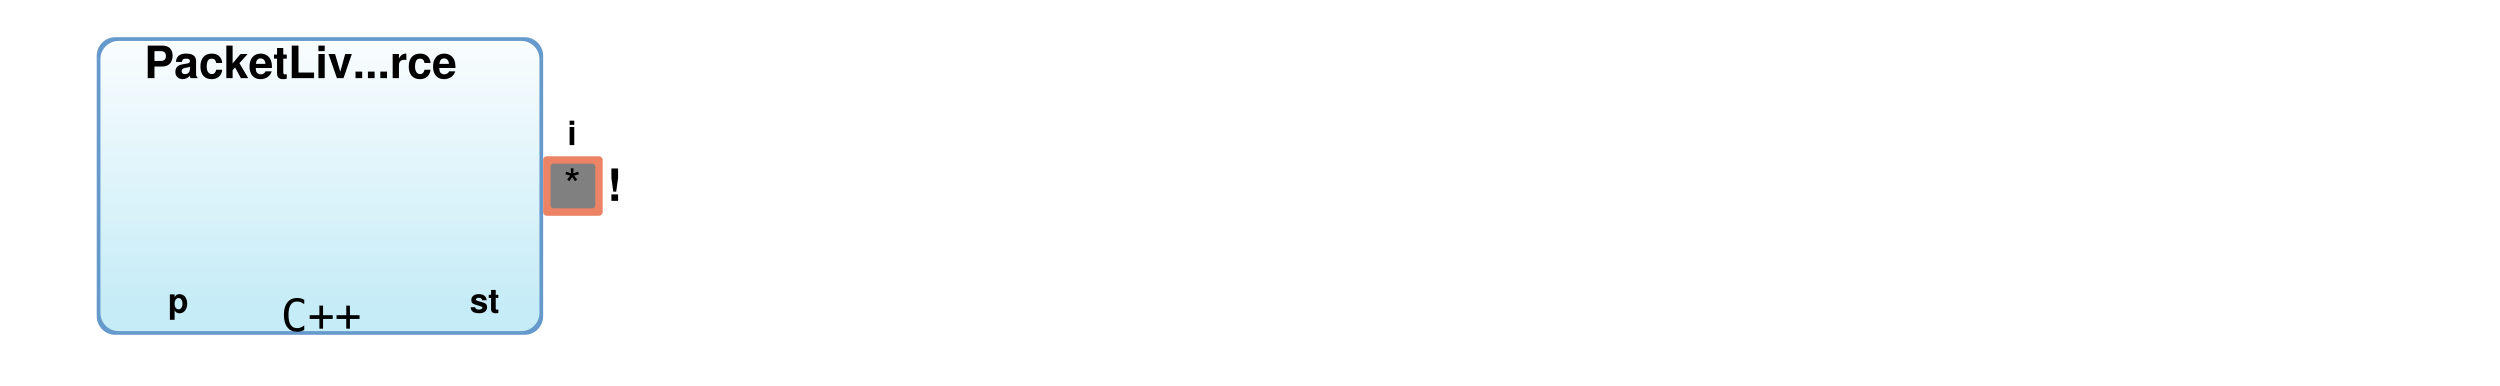
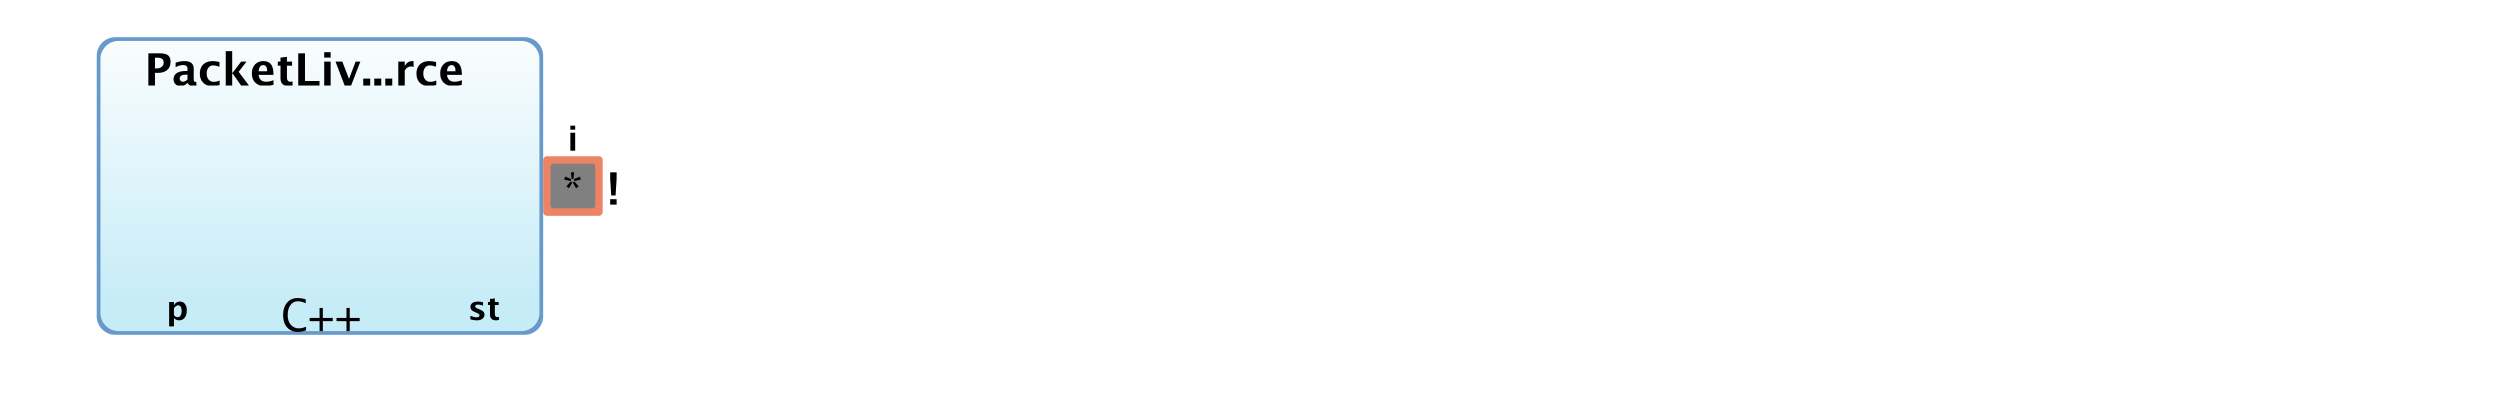
<svg xmlns="http://www.w3.org/2000/svg" style="fill-opacity:1; color-rendering:auto; color-interpolation:auto; text-rendering:auto; stroke:black; stroke-linecap:square; stroke-miterlimit:10; shape-rendering:auto; stroke-opacity:1; fill:black; stroke-dasharray:none; font-weight:normal; stroke-width:1; font-family:'Dialog'; font-style:normal; stroke-linejoin:miter; font-size:12; stroke-dashoffset:0; image-rendering:auto;">
  <defs id="genericDefs" />
  <g>
    <defs id="defs1">
      <linearGradient x1="26" gradientUnits="userSpaceOnUse" x2="26" y1="10" y2="82" id="linearGradient1" spreadMethod="pad">
        <stop style="stop-opacity:1; stop-color:rgb(250,253,254);" offset="0%" />
        <stop style="stop-opacity:1; stop-color:rgb(198,236,247);" offset="100%" />
      </linearGradient>
      <clipPath clipPathUnits="userSpaceOnUse" id="clipPath1">
        <path d="M38.8 11 L133.2 11 L133.2 23 L38.8 23 L38.8 11 Z" />
      </clipPath>
    </defs>
    <g style="fill:rgb(0,0,0); fill-opacity:0; stroke-opacity:0; stroke:rgb(0,0,0);">
      <rect x="0" width="672" height="100" y="0" style="stroke:none;" />
    </g>
    <g style="fill:rgb(102,153,204); stroke:rgb(102,153,204);">
      <rect x="26" y="10" width="120" style="stroke:none;" rx="5" ry="5" height="80" />
      <rect x="27" y="11" width="118" style="fill:url(#linearGradient1); stroke:none;" rx="4.875" ry="4.875" height="78" />
    </g>
    <g style="font-family:sans-serif; font-weight:bold;">
-       <path d="M41.519 17.875 L41.519 21 L39.706 21 L39.706 12.25 L43.581 12.25 C45.394 12.25 46.394 13.219 46.394 14.969 C46.394 16.734 45.362 17.875 43.753 17.875 ZM41.519 16.375 L43.191 16.375 C44.159 16.375 44.597 15.953 44.597 15.078 C44.597 14.172 44.159 13.75 43.191 13.75 L41.519 13.75 ZM53.081 20.797 L53.081 21 L51.268 21 C51.112 20.812 51.065 20.688 51.065 20.359 C50.487 20.969 49.831 21.281 49.096 21.281 C48.534 21.281 47.956 21.047 47.596 20.656 C47.284 20.344 47.143 19.891 47.143 19.328 C47.143 18.172 47.753 17.516 49.05 17.297 L49.721 17.172 C50.55 17.047 50.55 17.047 50.768 16.922 C50.956 16.828 51.065 16.625 51.065 16.422 C51.065 15.984 50.737 15.766 50.081 15.766 C49.253 15.766 48.987 15.984 48.893 16.656 L47.284 16.656 C47.393 15.156 48.3 14.406 50.05 14.406 C51.8 14.406 52.706 15.078 52.706 16.406 L52.706 20 C52.706 20.344 52.784 20.516 53.081 20.797 ZM51.065 18.391 L51.065 17.938 C50.862 18.031 50.8 18.062 50.346 18.141 L49.768 18.25 C49.081 18.391 48.815 18.641 48.815 19.141 C48.815 19.625 49.159 19.922 49.721 19.922 C50.581 19.922 51.065 19.375 51.065 18.391 ZM59.734 16.938 L58.124 16.938 C57.937 16.094 57.609 15.766 56.921 15.766 C56.437 15.766 56.077 15.953 55.874 16.312 C55.671 16.703 55.562 17.281 55.562 17.891 C55.562 19.156 56.077 19.922 56.921 19.922 C57.577 19.922 57.905 19.594 58.124 18.75 L59.734 18.75 C59.577 20.297 58.484 21.281 56.905 21.281 C54.999 21.281 53.874 20.031 53.874 17.891 C53.874 15.688 54.999 14.406 56.937 14.406 C58.562 14.406 59.609 15.359 59.734 16.938 ZM62.527 17.047 L64.652 14.516 L66.558 14.516 L64.355 16.969 L66.714 21 L64.746 21 L63.199 18.141 L62.527 18.875 L62.527 21 L60.839 21 L60.839 12.25 L62.527 12.25 ZM73.086 18.281 L68.742 18.281 C68.773 18.906 68.836 19.188 68.992 19.422 C69.227 19.781 69.617 19.984 70.086 19.984 C70.711 19.984 71.18 19.688 71.383 19.172 L73.039 19.172 C72.664 20.453 71.492 21.281 70.039 21.281 C68.195 21.281 67.07 20 67.07 17.922 C67.07 15.75 68.211 14.406 70.07 14.406 C71.383 14.406 72.414 15.125 72.852 16.297 C73.008 16.75 73.102 17.359 73.102 18 C73.102 18.078 73.102 18.141 73.086 18.281 ZM68.773 17.172 L71.352 17.172 C71.32 16.734 71.242 16.469 71.086 16.234 C70.852 15.906 70.461 15.703 70.039 15.703 C69.305 15.703 68.883 16.188 68.773 17.172 ZM77.082 14.656 L77.082 15.766 L76.145 15.766 L76.145 19.297 C76.145 19.875 76.254 20 76.707 20 C76.817 20 76.91 19.984 77.082 19.969 L77.082 21.141 C76.785 21.234 76.489 21.281 76.114 21.281 C75.004 21.281 74.473 20.766 74.473 19.75 L74.473 15.766 L73.645 15.766 L73.645 14.656 L74.473 14.656 L74.473 12.906 L76.145 12.906 L76.145 14.656 ZM80.232 12.25 L80.232 19.5 L84.42 19.5 L84.42 21 L78.42 21 L78.42 12.25 ZM87.279 14.516 L87.279 21 L85.592 21 L85.592 14.516 ZM87.279 12.25 L87.279 13.75 L85.592 13.75 L85.592 12.25 ZM92.332 21 L90.566 21 L88.301 14.516 L90.066 14.516 L91.473 19.266 L92.785 14.516 L94.566 14.516 ZM97.36 19.25 L97.36 21 L95.563 21 L95.563 19.25 ZM100.694 19.25 L100.694 21 L98.897 21 L98.897 19.25 ZM104.028 19.25 L104.028 21 L102.231 21 L102.231 19.25 ZM105.55 14.516 L107.237 14.516 L107.237 15.797 C107.597 14.922 108.269 14.406 109.034 14.406 C109.081 14.406 109.144 14.406 109.237 14.422 L109.237 16.125 C109.019 16.094 108.894 16.078 108.706 16.078 C107.722 16.078 107.237 16.578 107.237 17.562 L107.237 21 L105.55 21 ZM115.731 16.938 L114.121 16.938 C113.934 16.094 113.606 15.766 112.918 15.766 C112.434 15.766 112.075 15.953 111.871 16.312 C111.668 16.703 111.559 17.281 111.559 17.891 C111.559 19.156 112.075 19.922 112.918 19.922 C113.575 19.922 113.903 19.594 114.121 18.75 L115.731 18.75 C115.575 20.297 114.481 21.281 112.903 21.281 C110.996 21.281 109.871 20.031 109.871 17.891 C109.871 15.688 110.996 14.406 112.934 14.406 C114.559 14.406 115.606 15.359 115.731 16.938 ZM122.415 18.281 L118.071 18.281 C118.102 18.906 118.165 19.188 118.321 19.422 C118.555 19.781 118.946 19.984 119.415 19.984 C120.04 19.984 120.508 19.688 120.712 19.172 L122.368 19.172 C121.993 20.453 120.821 21.281 119.368 21.281 C117.524 21.281 116.399 20 116.399 17.922 C116.399 15.75 117.54 14.406 119.399 14.406 C120.712 14.406 121.743 15.125 122.18 16.297 C122.337 16.75 122.43 17.359 122.43 18 C122.43 18.078 122.43 18.141 122.415 18.281 ZM118.102 17.172 L120.68 17.172 C120.649 16.734 120.571 16.469 120.415 16.234 C120.18 15.906 119.79 15.703 119.368 15.703 C118.633 15.703 118.212 16.188 118.102 17.172 Z" style="stroke:none; clip-path:url(#clipPath1);" />
+       <path d="M39.878 23 L39.878 14.328 L42.909 14.328 Q44.487 14.328 45.167 14.859 Q45.847 15.391 45.847 16.625 Q45.847 18.031 44.941 18.812 Q44.034 19.594 42.409 19.594 L41.659 19.594 L41.659 23 L39.878 23 ZM41.659 18.406 L42.003 18.406 Q42.925 18.406 43.464 17.977 Q44.003 17.547 44.003 16.812 Q44.003 15.516 42.362 15.516 L41.659 15.516 L41.659 18.406 ZM50.394 22.312 Q49.534 23.141 48.534 23.141 Q47.691 23.141 47.167 22.625 Q46.644 22.109 46.644 21.297 Q46.644 20.234 47.495 19.656 Q48.347 19.078 49.941 19.078 L50.394 19.078 L50.394 18.484 Q50.394 17.484 49.253 17.484 Q48.237 17.484 47.206 18.062 L47.206 16.859 Q48.378 16.422 49.534 16.422 Q52.066 16.422 52.066 18.422 L52.066 21.281 Q52.066 22.031 52.55 22.031 Q52.628 22.031 52.769 22.016 L52.816 22.984 Q52.269 23.141 51.847 23.141 Q50.784 23.141 50.472 22.312 L50.394 22.312 ZM50.394 21.375 L50.394 20.062 L49.987 20.062 Q48.3 20.062 48.3 21.125 Q48.3 21.484 48.542 21.727 Q48.784 21.969 49.144 21.969 Q49.753 21.969 50.394 21.375 ZM59.042 22.859 Q57.964 23.141 57.042 23.141 Q55.511 23.141 54.612 22.234 Q53.714 21.328 53.714 19.781 Q53.714 18.203 54.636 17.312 Q55.558 16.422 57.183 16.422 Q57.964 16.422 58.995 16.672 L58.995 17.922 Q57.933 17.578 57.292 17.578 Q56.511 17.578 56.034 18.18 Q55.558 18.781 55.558 19.766 Q55.558 20.781 56.073 21.391 Q56.589 22 57.433 22 Q58.214 22 59.042 21.656 L59.042 22.859 ZM60.679 23 L60.679 13.75 L62.413 13.75 L62.413 19.562 L62.538 19.562 L64.82 16.562 L66.257 16.562 L64.148 19.312 L66.929 23 L64.82 23 L62.538 19.781 L62.413 19.781 L62.413 23 L60.679 23 ZM73.523 22.781 Q72.288 23.141 71.179 23.141 Q69.57 23.141 68.632 22.227 Q67.695 21.312 67.695 19.734 Q67.695 18.234 68.546 17.328 Q69.398 16.422 70.804 16.422 Q72.21 16.422 72.866 17.312 Q73.523 18.203 73.523 20.125 L69.523 20.125 Q69.71 21.969 71.554 21.969 Q72.429 21.969 73.523 21.562 L73.523 22.781 ZM69.507 19.156 L71.82 19.156 Q71.82 17.5 70.757 17.5 Q69.679 17.5 69.507 19.156 ZM78.632 22.969 Q78.007 23.141 77.648 23.141 Q75.398 23.141 75.398 21.031 L75.398 17.656 L74.679 17.656 L74.679 16.562 L75.398 16.562 L75.398 15.484 L77.132 15.281 L77.132 16.562 L78.507 16.562 L78.507 17.656 L77.132 17.656 L77.132 20.812 Q77.132 21.984 78.101 21.984 Q78.32 21.984 78.632 21.906 L78.632 22.969 ZM80.167 23 L80.167 14.328 L81.98 14.328 L81.98 21.766 L85.886 21.766 L85.886 23 L80.167 23 ZM87.146 23 L87.146 16.562 L88.88 16.562 L88.88 23 L87.146 23 ZM87.146 15.484 L87.146 14.031 L88.88 14.031 L88.88 15.484 L87.146 15.484 ZM92.642 23 L90.189 16.562 L92.017 16.562 L93.814 21.203 L95.595 16.562 L96.861 16.562 L94.376 23 L92.642 23 ZM97.636 23 L97.636 21.125 L99.511 21.125 L99.511 23 L97.636 23 ZM100.601 23 L100.601 21.125 L102.476 21.125 L102.476 23 L100.601 23 ZM103.566 23 L103.566 21.125 L105.441 21.125 L105.441 23 L103.566 23 ZM107.062 23 L107.062 16.562 L108.796 16.562 L108.796 17.781 Q109.484 16.422 110.859 16.422 Q111.015 16.422 111.171 16.453 L111.171 18 Q110.812 17.859 110.484 17.859 Q109.452 17.859 108.796 18.922 L108.796 23 L107.062 23 ZM117.267 22.859 Q116.189 23.141 115.267 23.141 Q113.736 23.141 112.837 22.234 Q111.939 21.328 111.939 19.781 Q111.939 18.203 112.861 17.312 Q113.782 16.422 115.407 16.422 Q116.189 16.422 117.22 16.672 L117.22 17.922 Q116.157 17.578 115.517 17.578 Q114.736 17.578 114.259 18.18 Q113.782 18.781 113.782 19.766 Q113.782 20.781 114.298 21.391 Q114.814 22 115.657 22 Q116.439 22 117.267 21.656 L117.267 22.859 ZM124.153 22.781 Q122.919 23.141 121.81 23.141 Q120.2 23.141 119.263 22.227 Q118.325 21.312 118.325 19.734 Q118.325 18.234 119.177 17.328 Q120.028 16.422 121.435 16.422 Q122.841 16.422 123.497 17.312 Q124.153 18.203 124.153 20.125 L120.153 20.125 Q120.341 21.969 122.185 21.969 Q123.06 21.969 124.153 21.562 L124.153 22.781 ZM120.138 19.156 L122.45 19.156 Q122.45 17.5 121.388 17.5 Q120.31 17.5 120.138 19.156 Z" style="stroke:none; clip-path:url(#clipPath1);" />
    </g>
    <rect width="94.4" x="38.8" height="12.0" id="sdt0" y="11.0" style="stroke-opacity:0; fill-opacity:0;" />
    <g style="font-family:'Monospaced';">
-       <path style="stroke:none;" d="M81.781 88.688 Q81.344 88.922 80.867 89.047 Q80.391 89.172 79.859 89.172 Q78.172 89.172 77.242 87.984 Q76.312 86.797 76.312 84.641 Q76.312 82.484 77.25 81.289 Q78.188 80.094 79.859 80.094 Q80.391 80.094 80.867 80.211 Q81.344 80.328 81.781 80.578 L81.781 81.781 Q81.359 81.422 80.859 81.234 Q80.359 81.047 79.859 81.047 Q78.703 81.047 78.125 81.938 Q77.547 82.828 77.547 84.641 Q77.547 86.422 78.125 87.312 Q78.703 88.203 79.859 88.203 Q80.375 88.203 80.867 88.016 Q81.359 87.828 81.781 87.469 L81.781 88.688 ZM86.834 82.141 L86.834 84.734 L89.428 84.734 L89.428 85.734 L86.834 85.734 L86.834 88.344 L85.85 88.344 L85.85 85.734 L83.24 85.734 L83.24 84.734 L85.85 84.734 L85.85 82.141 L86.834 82.141 ZM94.059 82.141 L94.059 84.734 L96.652 84.734 L96.652 85.734 L94.059 85.734 L94.059 88.344 L93.074 88.344 L93.074 85.734 L90.465 85.734 L90.465 84.734 L93.074 84.734 L93.074 82.141 L94.059 82.141 Z" />
-       <path style="stroke:none;" d="M130.797 80.703 L129.578 80.703 C129.578 80.266 129.281 80.047 128.672 80.047 C128.234 80.047 127.938 80.234 127.938 80.5 C127.938 80.703 128.031 80.766 128.391 80.875 L129.969 81.344 C130.609 81.531 130.938 81.938 130.938 82.562 C130.938 83.031 130.719 83.484 130.359 83.781 C130 84.062 129.484 84.203 128.812 84.203 C127.328 84.203 126.547 83.656 126.516 82.594 L127.75 82.594 C127.797 82.844 127.859 82.953 127.984 83.047 C128.156 83.156 128.406 83.219 128.734 83.219 C129.312 83.219 129.672 83.031 129.672 82.734 C129.672 82.547 129.562 82.438 129.25 82.344 L127.75 81.875 C127.281 81.719 127.125 81.641 126.953 81.469 C126.781 81.281 126.688 81 126.688 80.672 C126.688 79.688 127.453 79.062 128.688 79.062 C129.984 79.062 130.781 79.688 130.797 80.703 ZM133.95 79.234 L133.95 80.078 L133.247 80.078 L133.247 82.719 C133.247 83.156 133.341 83.25 133.669 83.25 C133.763 83.25 133.825 83.25 133.95 83.219 L133.95 84.109 C133.731 84.188 133.513 84.203 133.231 84.203 C132.403 84.203 131.997 83.828 131.997 83.062 L131.997 80.078 L131.372 80.078 L131.372 79.234 L131.997 79.234 L131.997 77.938 L133.247 77.938 L133.247 79.234 Z" />
+       <path style="stroke:none;" d="M82.266 88.797 Q81.125 89.219 80.094 89.219 Q78.266 89.219 77.18 88.008 Q76.094 86.797 76.094 84.734 Q76.094 82.625 77.164 81.367 Q78.234 80.109 80.031 80.109 Q81.031 80.109 82.172 80.438 L82.172 81.516 Q81.016 80.984 80.031 80.984 Q78.812 80.984 78.07 82.008 Q77.328 83.031 77.328 84.719 Q77.328 86.328 78.164 87.297 Q79 88.266 80.375 88.266 Q81.172 88.266 82.266 87.844 L82.266 88.797 ZM85.902 89 L85.902 86.328 L83.231 86.328 L83.231 85.453 L85.902 85.453 L85.902 82.781 L86.777 82.781 L86.777 85.453 L89.449 85.453 L89.449 86.328 L86.777 86.328 L86.777 89 L85.902 89 ZM93.133 89 L93.133 86.328 L90.461 86.328 L90.461 85.453 L93.133 85.453 L93.133 82.781 L94.008 82.781 L94.008 85.453 L96.68 85.453 L96.68 86.328 L94.008 86.328 L94.008 89 L93.133 89 Z" />
+       <path style="stroke:none;" d="M126.438 85.844 L126.438 84.891 Q127.406 85.297 128.094 85.297 Q128.891 85.297 128.891 84.75 Q128.891 84.406 128.234 84.141 L127.797 83.953 Q127.078 83.672 126.766 83.336 Q126.453 83 126.453 82.516 Q126.453 81.828 126.977 81.445 Q127.5 81.062 128.438 81.062 Q129.031 81.062 129.844 81.234 L129.844 82.156 Q129.062 81.875 128.547 81.875 Q127.734 81.875 127.734 82.375 Q127.734 82.703 128.344 82.938 L128.719 83.078 Q129.562 83.406 129.898 83.734 Q130.234 84.062 130.234 84.578 Q130.234 85.266 129.664 85.688 Q129.094 86.109 128.188 86.109 Q127.328 86.109 126.438 85.844 ZM134.136 85.969 Q133.667 86.109 133.401 86.109 Q131.714 86.109 131.714 84.531 L131.714 81.984 L131.167 81.984 L131.167 81.172 L131.714 81.172 L131.714 80.359 L133.011 80.219 L133.011 81.172 L134.042 81.172 L134.042 81.984 L133.011 81.984 L133.011 84.359 Q133.011 85.25 133.745 85.25 Q133.901 85.25 134.136 85.188 L134.136 85.969 Z" />
    </g>
    <rect width="17.7" x="121.4" height="9.0" id="sdt1" y="77.0" style="stroke-opacity:0; fill-opacity:0;" />
    <g style="font-family:sans-serif; font-size:9; font-weight:bold;">
-       <path style="stroke:none;" d="M46.931 79.141 L46.931 79.859 C47.244 79.312 47.666 79.062 48.275 79.062 C48.869 79.062 49.462 79.359 49.791 79.828 C50.119 80.281 50.322 80.953 50.322 81.641 C50.322 83.125 49.447 84.219 48.275 84.219 C47.666 84.219 47.244 83.969 46.931 83.422 L46.931 85.969 L45.666 85.969 L45.666 79.141 ZM47.994 80.109 C47.369 80.109 46.931 80.734 46.931 81.641 C46.931 82.547 47.369 83.156 47.994 83.156 C48.619 83.156 49.056 82.547 49.056 81.656 C49.056 80.734 48.634 80.109 47.994 80.109 Z" />
+       <path style="stroke:none;" d="M45.462 87.734 L45.462 81.172 L46.759 81.172 L46.759 82.078 Q47.259 81.062 48.337 81.062 Q49.212 81.062 49.712 81.703 Q50.212 82.344 50.212 83.453 Q50.212 84.672 49.65 85.391 Q49.087 86.109 48.134 86.109 Q47.384 86.109 46.759 85.516 L46.759 87.734 L45.462 87.734 ZM46.759 84.734 Q47.244 85.266 47.775 85.266 Q48.259 85.266 48.541 84.805 Q48.822 84.344 48.822 83.562 Q48.822 82.078 47.869 82.078 Q47.291 82.078 46.759 82.828 L46.759 84.734 Z" />
    </g>
    <rect width="17.7" x="38.8" height="12.0" id="sdt2" y="77.0" style="stroke-opacity:0; fill-opacity:0;" />
    <g style="fill:rgb(236,131,101); font-size:9; font-weight:bold; font-family:sans-serif; stroke:rgb(236,131,101);">
      <rect x="146" y="42" width="16" style="stroke:none;" rx="1" ry="1" height="16" />
      <rect x="148" y="44" width="12" style="fill:gray; stroke:none;" rx="0.75" ry="0.75" height="12" />
    </g>
    <g style="font-family:sans-serif;">
-       <path style="stroke:none;" d="M153.422 45.25 L154.172 45.25 L154.109 46.594 L155.391 46.141 L155.609 46.844 L154.312 47.203 L155.156 48.281 L154.547 48.703 L153.797 47.594 L153.047 48.703 L152.453 48.281 L153.281 47.203 L151.984 46.844 L152.203 46.141 L153.484 46.594 Z" />
-       <path style="stroke:none;" d="M154.359 34.141 L154.359 39 L153.109 39 L153.109 34.141 ZM154.359 32.438 L154.359 33.562 L153.109 33.562 L153.109 32.438 Z" />
+       <path style="stroke:none;" d="M155.875 47.453 L156.141 48.266 L154.359 48.656 Q154.375 48.594 154.375 48.578 Q154.375 48.328 154.219 48.172 L155.875 47.453 ZM155.547 50.094 L154.844 50.594 L153.938 49.031 Q154.234 49 154.344 48.734 L155.547 50.094 ZM152.938 50.594 L152.234 50.094 L153.438 48.734 Q153.562 49 153.859 49.031 L152.938 50.594 ZM151.641 48.266 L151.922 47.453 L153.578 48.172 Q153.406 48.328 153.406 48.578 Q153.406 48.594 153.422 48.656 L151.641 48.266 ZM153.469 46.328 L154.328 46.328 L154.141 48.125 Q154.047 48.062 153.891 48.062 Q153.75 48.062 153.641 48.125 L153.469 46.328 Z" />
+       <path style="stroke:none;" d="M153.312 40.5 L153.312 35.672 L154.609 35.672 L154.609 40.5 L153.312 40.5 ZM153.312 34.859 L153.312 33.781 L154.609 33.781 L154.609 34.859 L153.312 34.859 Z" />
    </g>
-     <rect width="16.0" x="146.0" height="10.0" id="sdt3" y="32.0" style="stroke-opacity:0; fill-opacity:0;" />
+     <rect width="16.0" x="146.0" height="11.0" id="sdt3" y="31.0" style="stroke-opacity:0; fill-opacity:0;" />
    <g style="font-family:sans-serif; font-weight:bold;">
-       <path style="stroke:none;" d="M166.141 45.281 L166.141 47.812 L165.641 51.516 L164.844 51.516 L164.344 47.812 L164.344 45.281 ZM166.141 52.25 L166.141 54 L164.344 54 L164.344 52.25 Z" />
+       <path style="stroke:none;" d="M164.016 55 L164.016 53.547 L165.75 53.547 L165.75 55 L164.016 55 ZM164.297 52.547 L164.016 48.062 L164.016 46.328 L165.75 46.328 L165.75 48.062 L165.469 52.547 L164.297 52.547 Z" />
    </g>
    <rect width="6.0" x="162.0" height="16.0" id="sdt4" y="42.0" style="stroke-opacity:0; fill-opacity:0;" />
    <g visibility="hidden" style="stroke:none;font-style:italic;font-size:12px;font-family:'Helvetica','SansSerif';">
-       <rect x="40.8" y="3.0" width="106.94" style="fill:rgb(230,230,255);stroke:rgb(0,0,80);" rx="2.0" ry="2.0" height="15.0" />
+       <rect x="40.8" y="1.0" width="105.88" style="fill:rgb(230,230,255);stroke:rgb(0,0,80);" rx="2.0" ry="2.0" height="17.0" />
      <text x="41.8" y="14.0">PacketLiveSource</text>
      <set attributeName="visibility" from="hidden" end="sdt0.mouseout" to="visible" begin="sdt0.mouseover" />
    </g>
    <g visibility="hidden" style="stroke:none;font-style:italic;font-size:12px;font-family:'Helvetica','SansSerif';">
-       <rect x="130.25" y="88.0" width="360.28" style="fill:rgb(230,230,255);stroke:rgb(0,0,80);" rx="2.0" ry="2.0" height="15.0" />
-       <text x="131.25" y="99.0">Operator always provides a single threaded execution context.</text>
+       <rect x="130.25" y="88.0" width="385.72" style="fill:rgb(230,230,255);stroke:rgb(0,0,80);" rx="2.0" ry="2.0" height="17.0" />
+       <text x="131.25" y="101.0">Operator always provides a single threaded execution context.</text>
      <set attributeName="visibility" from="hidden" end="sdt1.mouseout" to="visible" begin="sdt1.mouseover" />
    </g>
    <g visibility="hidden" style="stroke:none;font-style:italic;font-size:12px;font-family:'Helvetica','SansSerif';">
-       <rect x="47.65" y="49.0" width="324.24" style="fill:rgb(230,230,255);stroke:rgb(0,0,80);" rx="2.0" ry="2.0" height="54.0" />
-       <text x="48.65" y="60.0">Required: networkInterface / Optional: maximumLength, </text>
-       <text x="48.65" y="73.0">inputFilter, outputFilters, promiscuous, initDelay, </text>
+       <rect x="47.65" y="43.0" width="351.8" style="fill:rgb(230,230,255);stroke:rgb(0,0,80);" rx="2.0" ry="2.0" height="62.0" />
+       <text x="48.65" y="56.0">Required: networkInterface / Optional: maximumLength, </text>
+       <text x="48.65" y="71.0">inputFilter, outputFilters, promiscuous, initDelay, </text>
      <text x="48.65" y="86.0">bufferSize, processorAffinity, timeout, timestampType, </text>
-       <text x="48.65" y="99.0">jMirrorCheck, metricsInterval</text>
+       <text x="48.65" y="101.0">jMirrorCheck, metricsInterval</text>
      <set attributeName="visibility" from="hidden" end="sdt2.mouseout" to="visible" begin="sdt2.mouseover" />
    </g>
    <g visibility="hidden" style="stroke:none;font-style:italic;font-size:12px;font-family:'Helvetica','SansSerif';">
-       <rect x="164.0" y="33.0" width="62.42" style="fill:rgb(230,230,255);stroke:rgb(0,0,80);" rx="2.0" ry="2.0" height="15.0" />
+       <rect x="164.0" y="31.0" width="66.66" style="fill:rgb(230,230,255);stroke:rgb(0,0,80);" rx="2.0" ry="2.0" height="17.0" />
      <text x="165.0" y="44.0">immutable</text>
      <set attributeName="visibility" from="hidden" end="sdt3.mouseout" to="visible" begin="sdt3.mouseover" />
    </g>
    <g visibility="hidden" style="stroke:none;font-style:italic;font-size:12px;font-family:'Helvetica','SansSerif';">
-       <rect x="170.0" y="49.0" width="207.64" style="fill:rgb(230,230,255);stroke:rgb(0,0,80);" rx="2.0" ry="2.0" height="15.0" />
+       <rect x="170.0" y="47.0" width="221.42" style="fill:rgb(230,230,255);stroke:rgb(0,0,80);" rx="2.0" ry="2.0" height="17.0" />
      <text x="171.0" y="60.0">This port is generating punctuations</text>
      <set attributeName="visibility" from="hidden" end="sdt4.mouseout" to="visible" begin="sdt4.mouseover" />
    </g>
  </g>
</svg>
